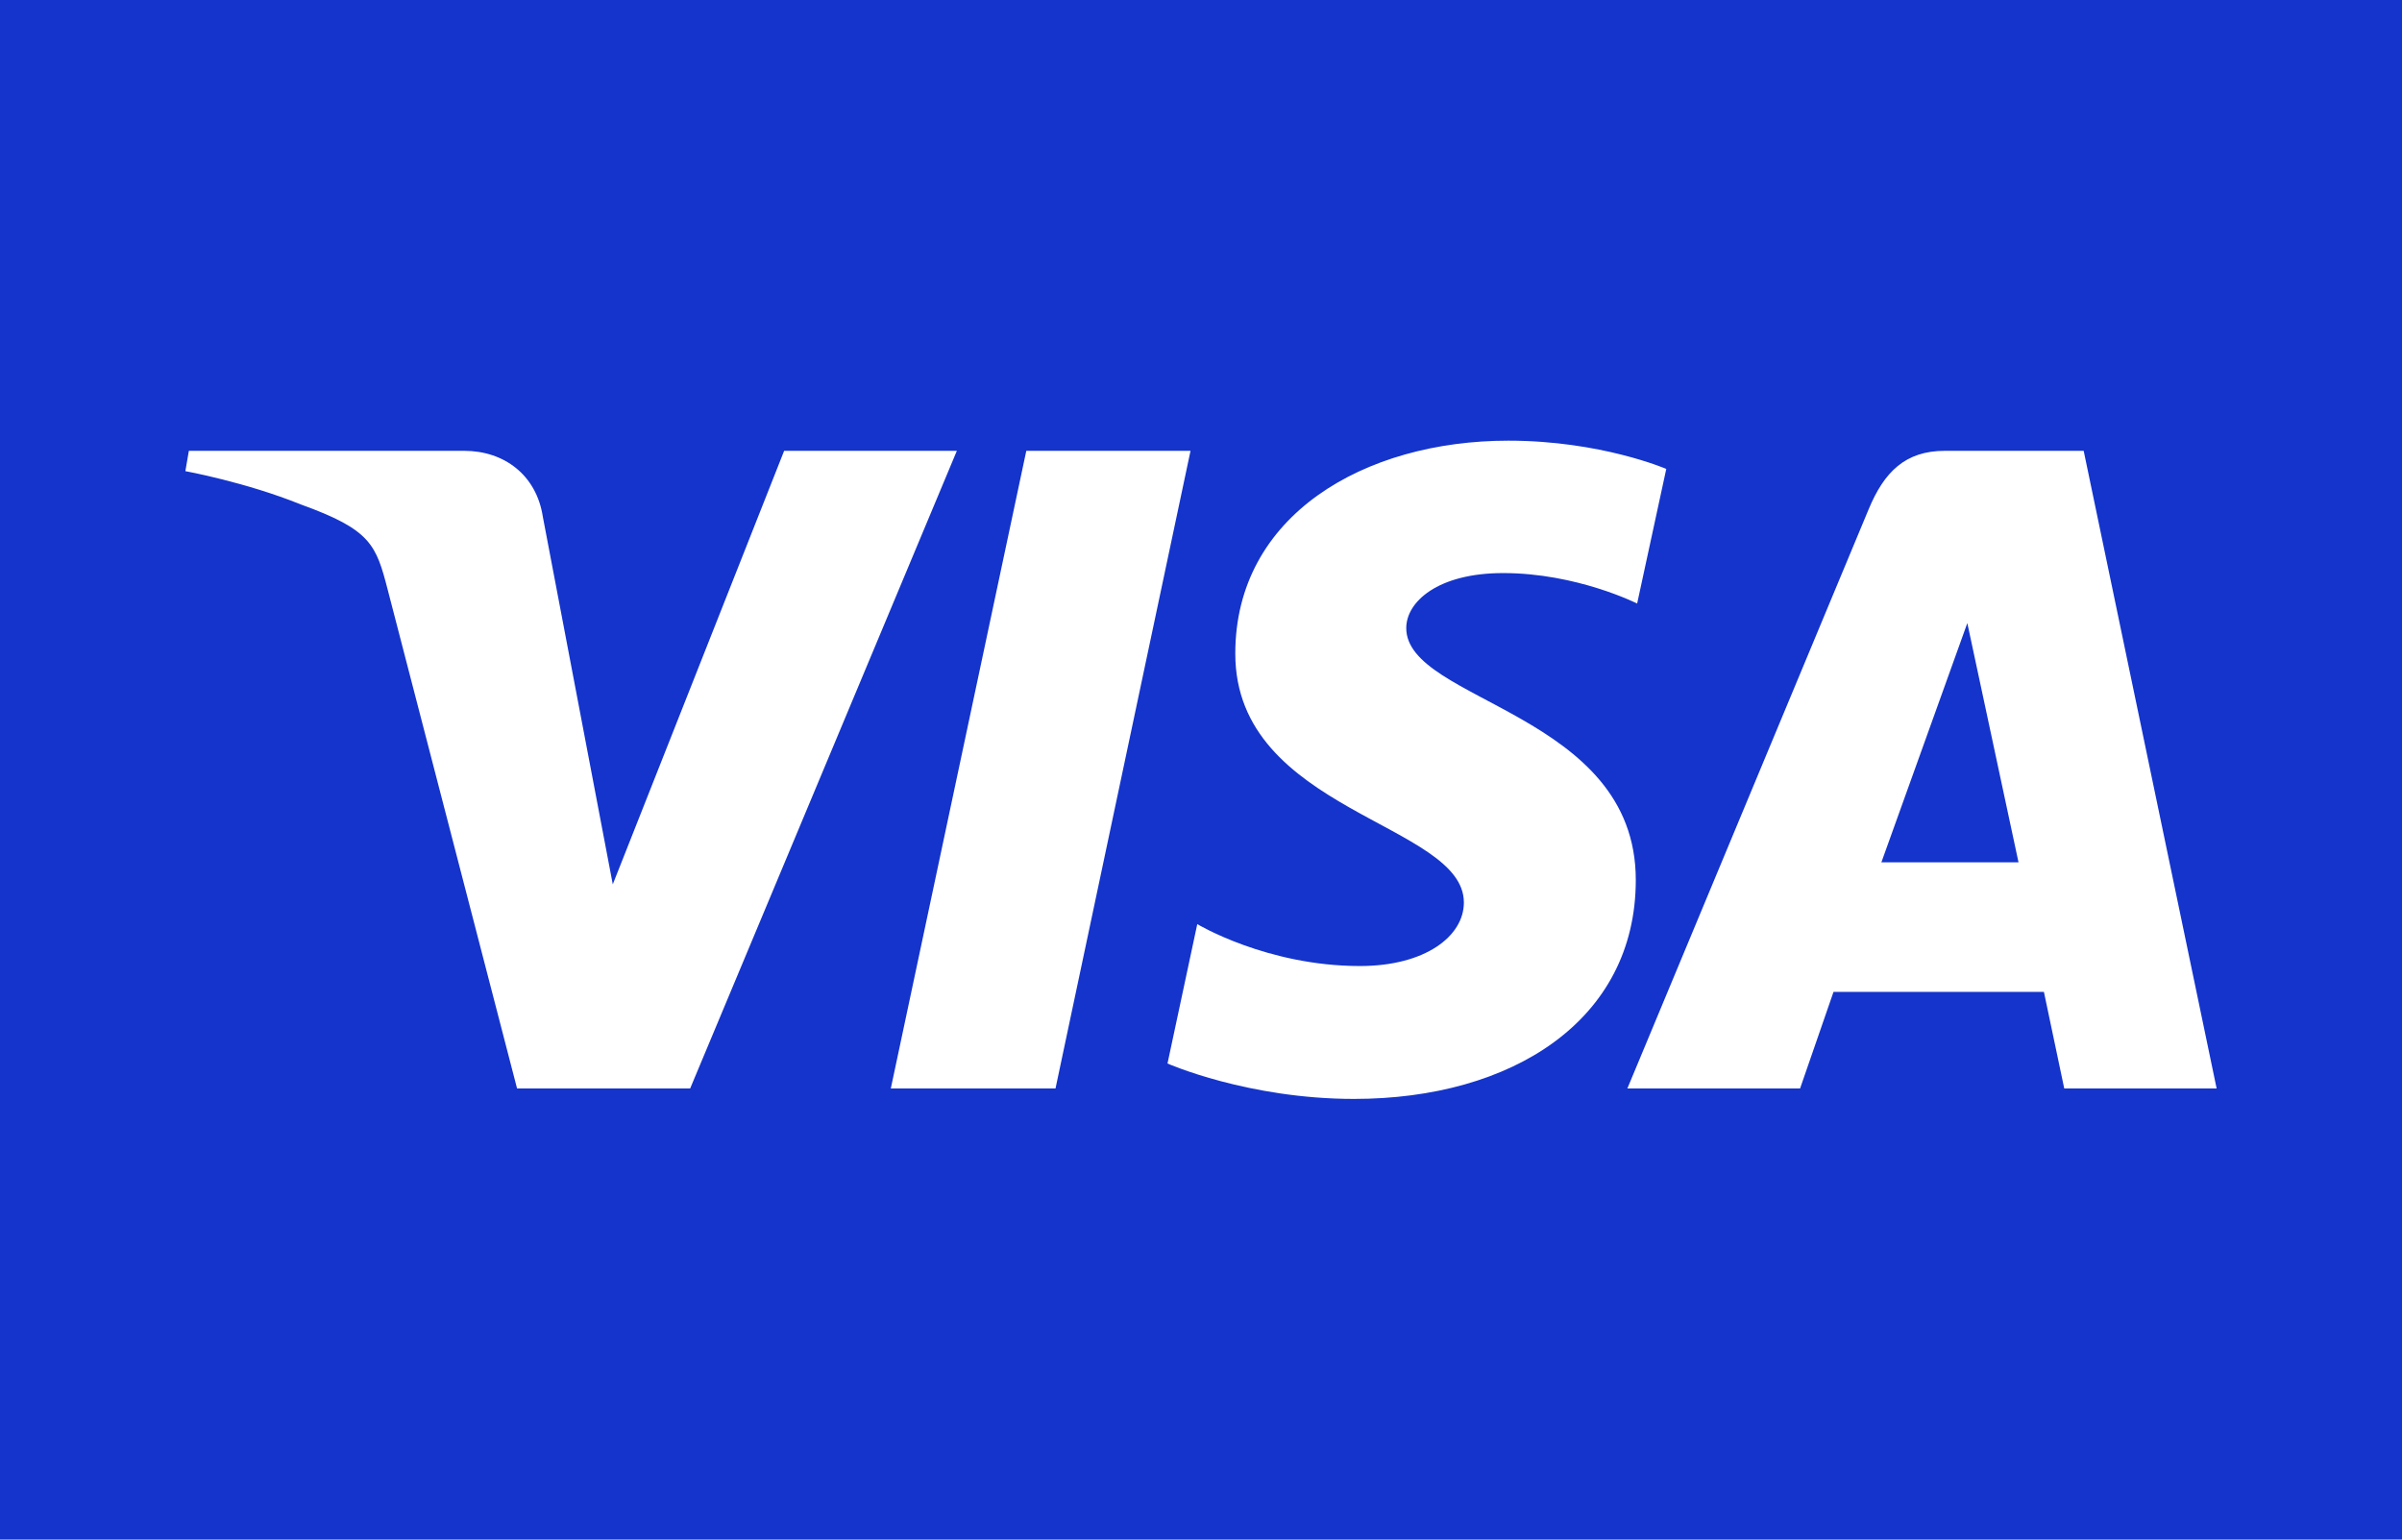
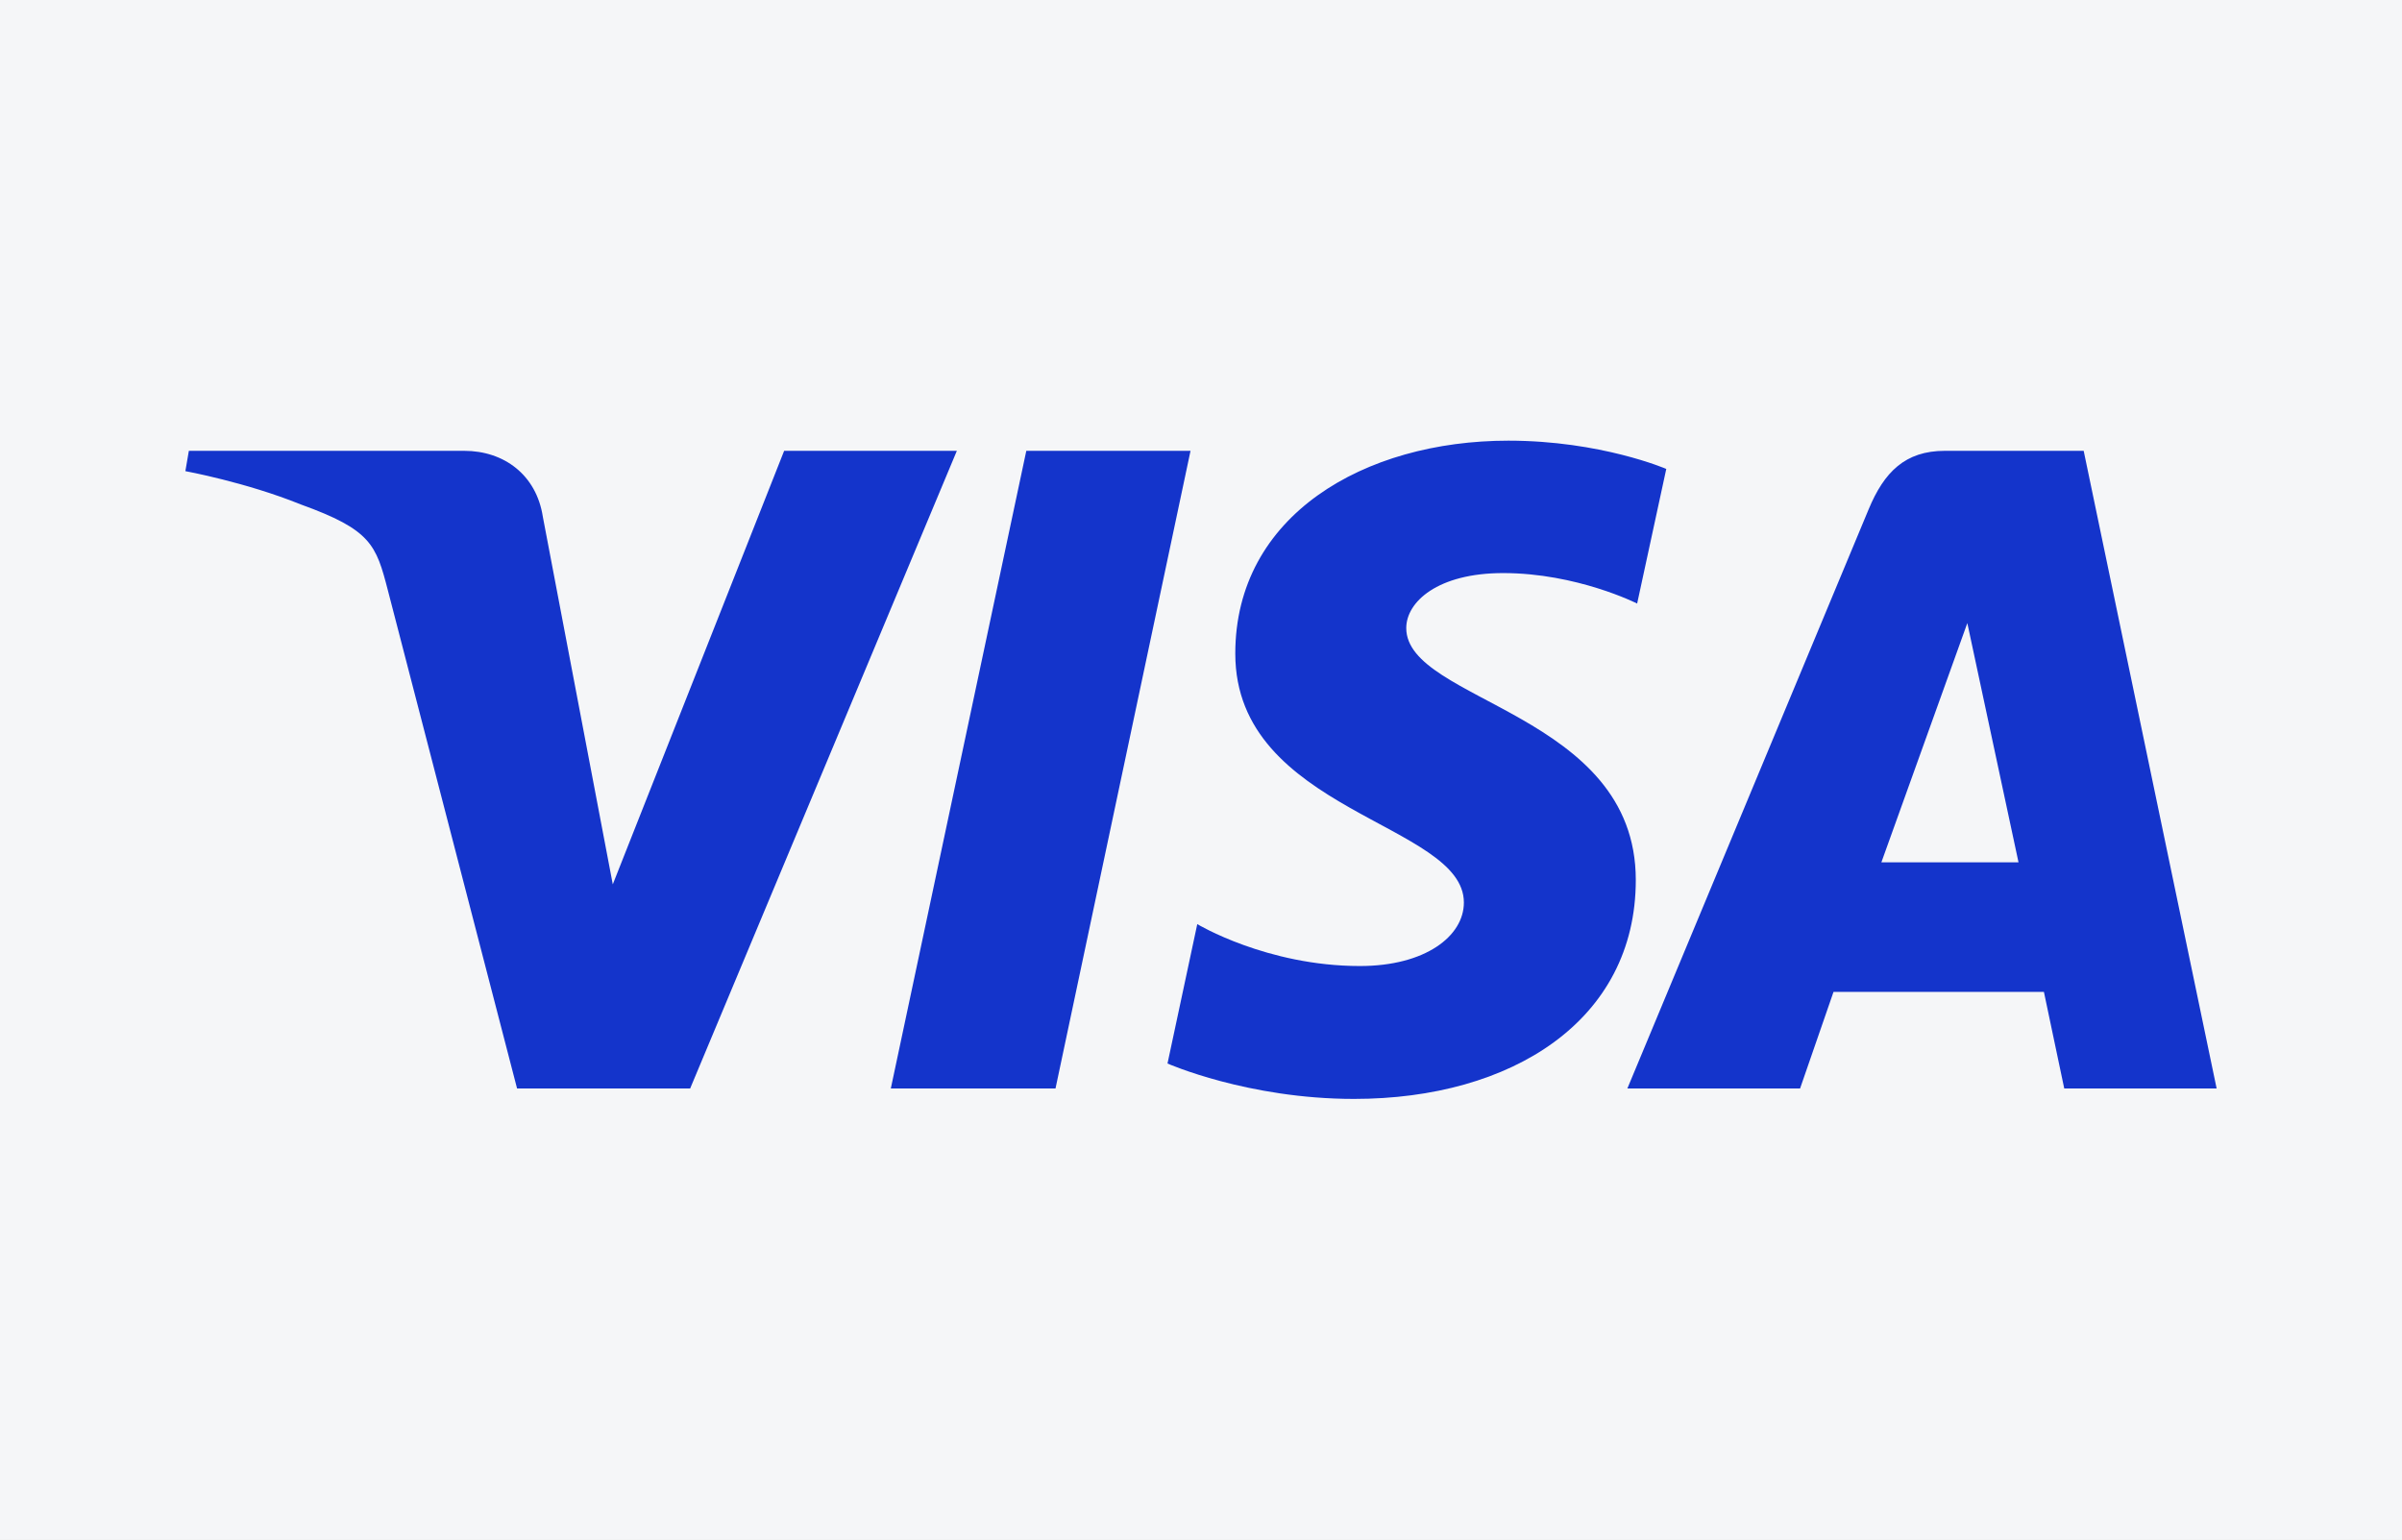
<svg xmlns="http://www.w3.org/2000/svg" width="780" height="500" viewBox="0 0 780 500" fill="none">
-   <g clip-path="url(#clip0_6278_125833)">
-     <path d="M780 0H0V500H780V0Z" fill="#1434CB" />
-     <path d="M489.823 143.111C442.988 143.111 401.134 167.393 401.134 212.256C401.134 263.706 475.364 267.259 475.364 293.106C475.364 303.989 462.895 313.731 441.6 313.731C411.377 313.731 388.789 300.119 388.789 300.119L379.123 345.391C379.123 345.391 405.145 356.889 439.692 356.889C490.898 356.889 531.19 331.415 531.19 285.784C531.19 231.419 456.652 227.971 456.652 203.981C456.652 195.455 466.887 186.114 488.122 186.114C512.081 186.114 531.628 196.014 531.628 196.014L541.087 152.289C541.087 152.289 519.818 143.111 489.823 143.111ZM61.329 146.411L60.195 153.011C60.195 153.011 79.899 156.618 97.645 163.814C120.495 172.064 122.122 176.868 125.971 191.786L167.905 353.486H224.118L310.719 146.411H254.635L198.989 287.202L176.282 167.861C174.199 154.203 163.651 146.411 150.74 146.411H61.329ZM333.271 146.411L289.275 353.486H342.756L386.598 146.411H333.271ZM631.554 146.411C618.658 146.411 611.825 153.318 606.811 165.386L528.458 353.486H584.542L595.393 322.136H663.72L670.318 353.486H719.805L676.633 146.411H631.554ZM638.848 202.356L655.473 280.061H610.935L638.848 202.356Z" fill="white" />
-   </g>
-   <defs>
-     <clipPath id="clip0_6278_125833">
-       <rect width="780" height="500" fill="white" />
-     </clipPath>
-   </defs>
+   <rect width="780" height="500" fill="#F5F6F8" />
+   <path d="M489.823 143.111C442.988 143.111 401.134 167.393 401.134 212.256C401.134 263.706 475.364 267.259 475.364 293.106C475.364 303.989 462.895 313.731 441.6 313.731C411.377 313.731 388.789 300.119 388.789 300.119L379.123 345.391C379.123 345.391 405.145 356.889 439.692 356.889C490.898 356.889 531.19 331.415 531.19 285.784C531.19 231.419 456.652 227.971 456.652 203.981C456.652 195.455 466.887 186.114 488.122 186.114C512.081 186.114 531.628 196.014 531.628 196.014L541.087 152.289C541.087 152.289 519.818 143.111 489.823 143.111ZM61.329 146.411L60.195 153.011C60.195 153.011 79.899 156.618 97.645 163.814C120.495 172.064 122.122 176.868 125.971 191.786L167.905 353.486H224.118L310.719 146.411H254.635L198.989 287.202L176.282 167.861C174.199 154.203 163.651 146.411 150.74 146.411H61.329ZM333.271 146.411L289.275 353.486H342.756L386.598 146.411H333.271ZM631.554 146.411C618.658 146.411 611.825 153.318 606.811 165.386L528.458 353.486H584.542L595.393 322.136H663.72L670.318 353.486H719.805L676.633 146.411H631.554ZM638.848 202.356L655.473 280.061H610.935L638.848 202.356Z" fill="#1434CB" />
</svg>
